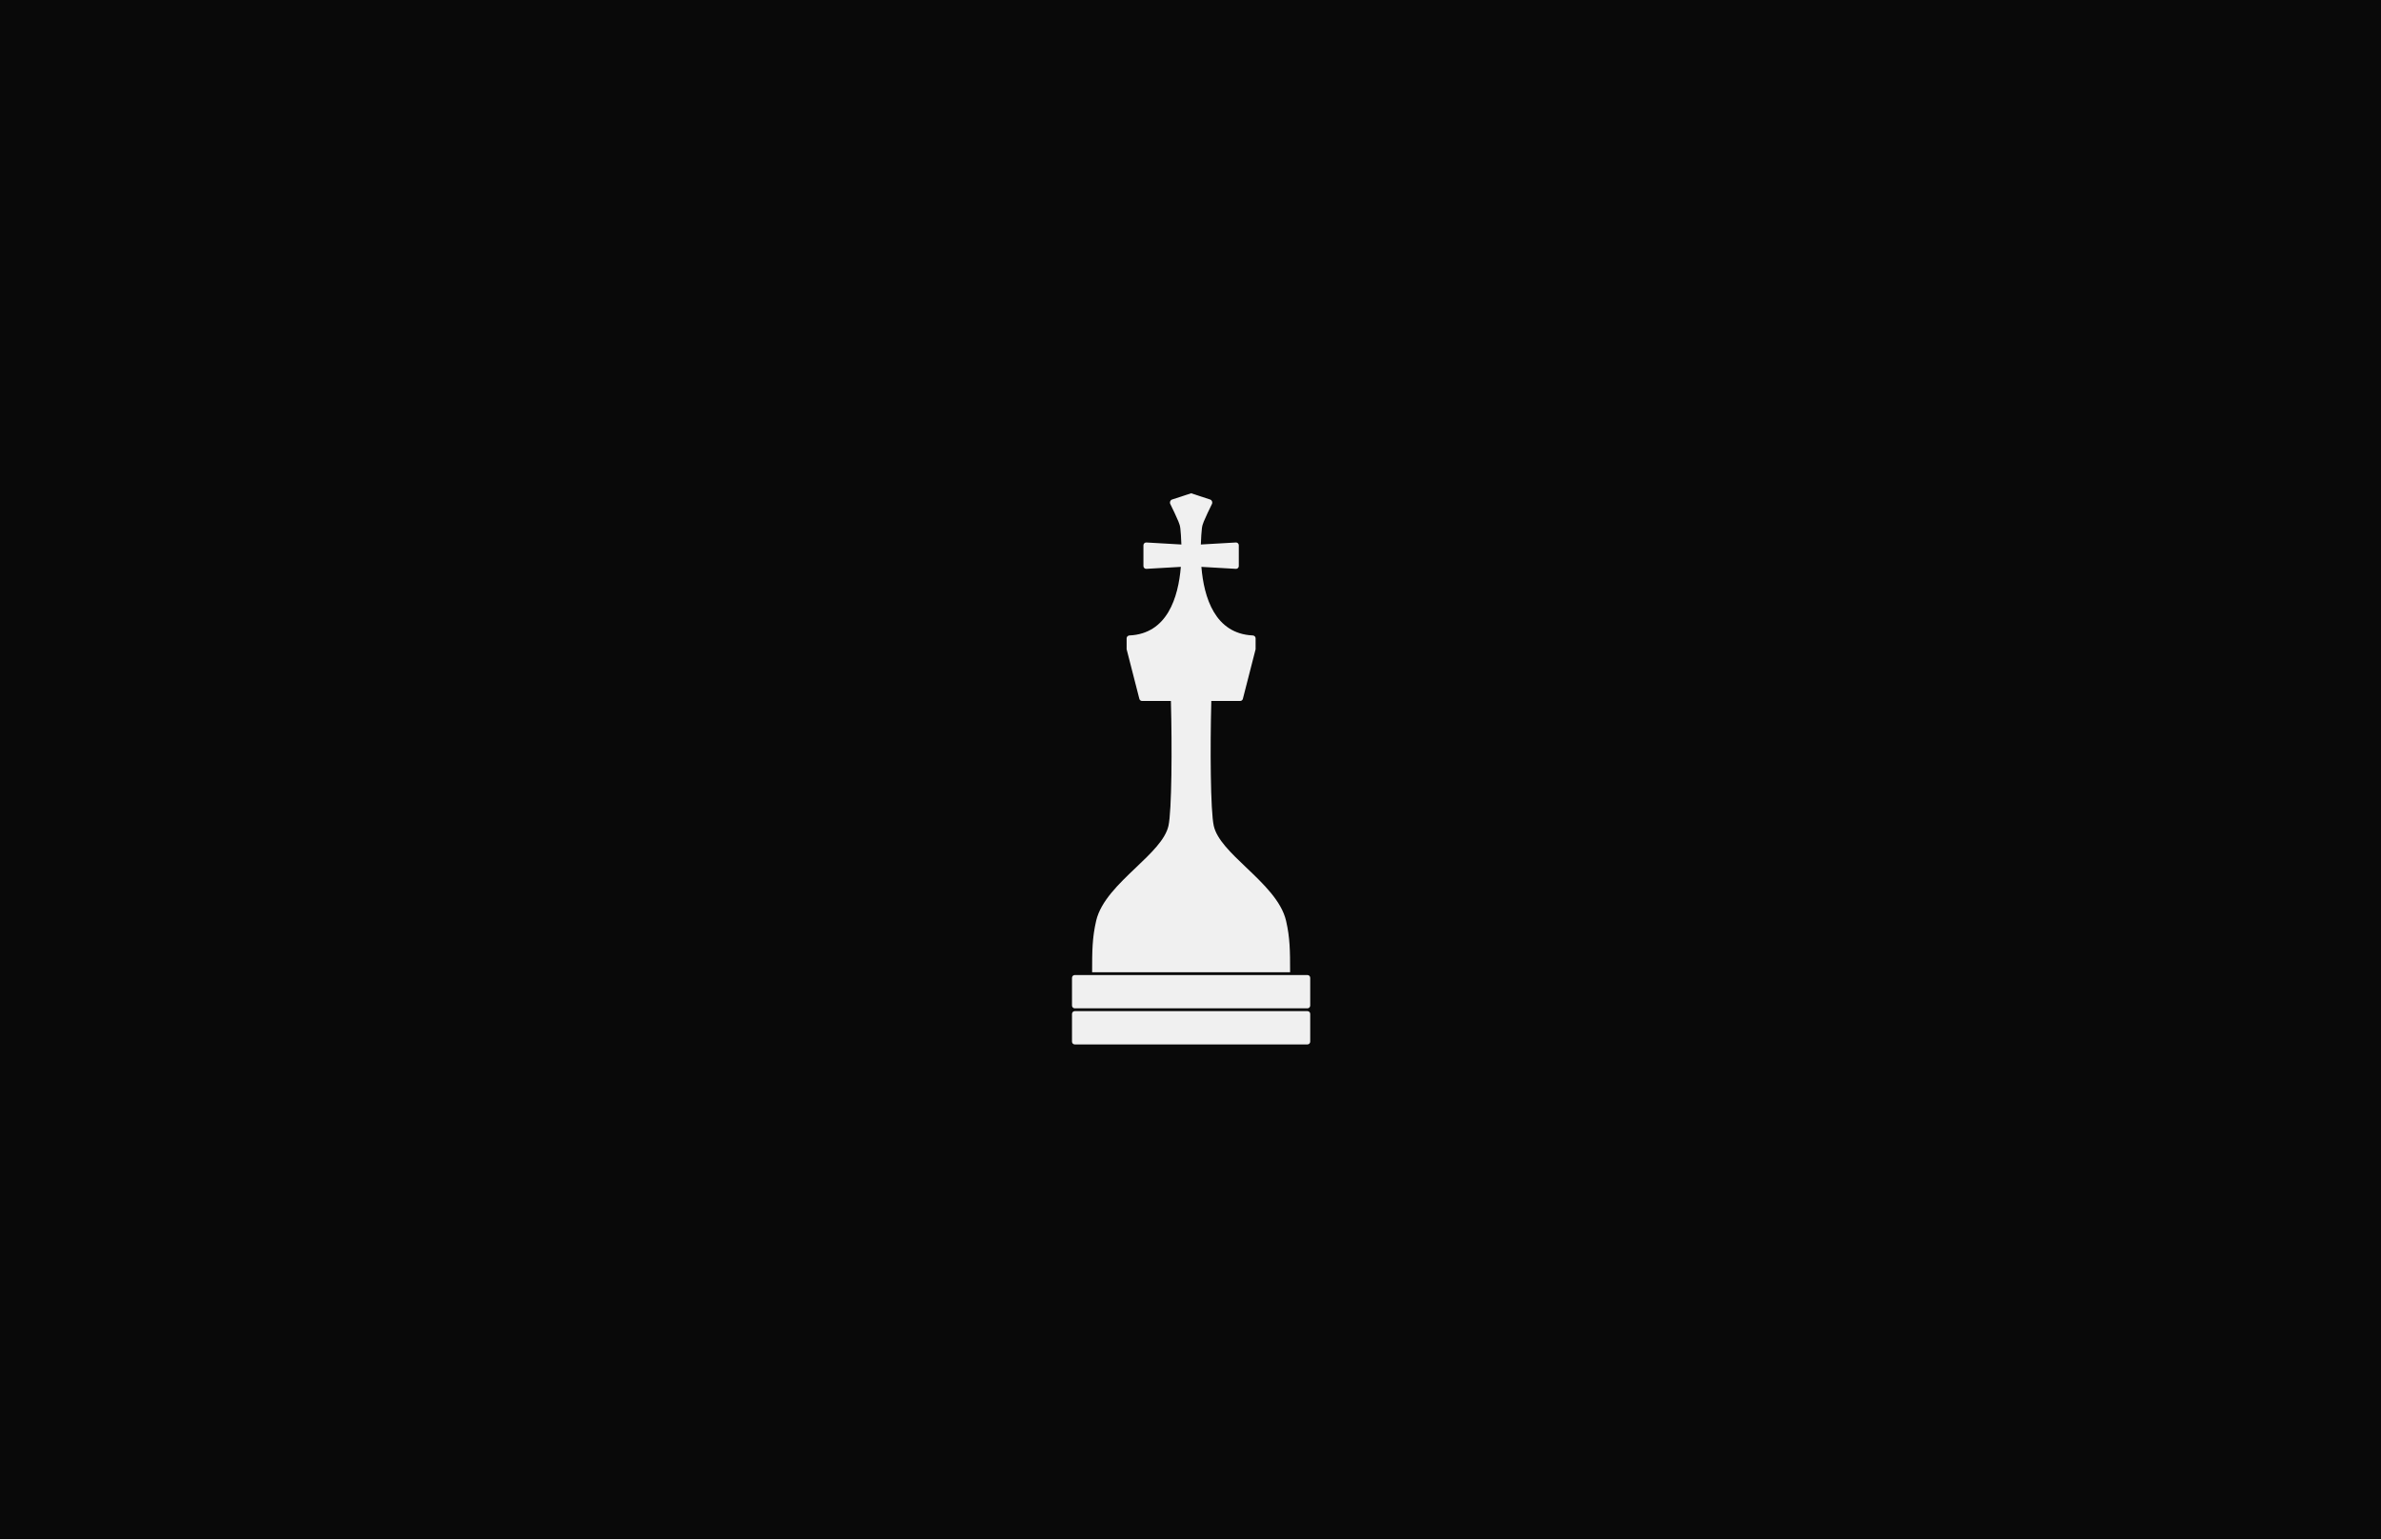
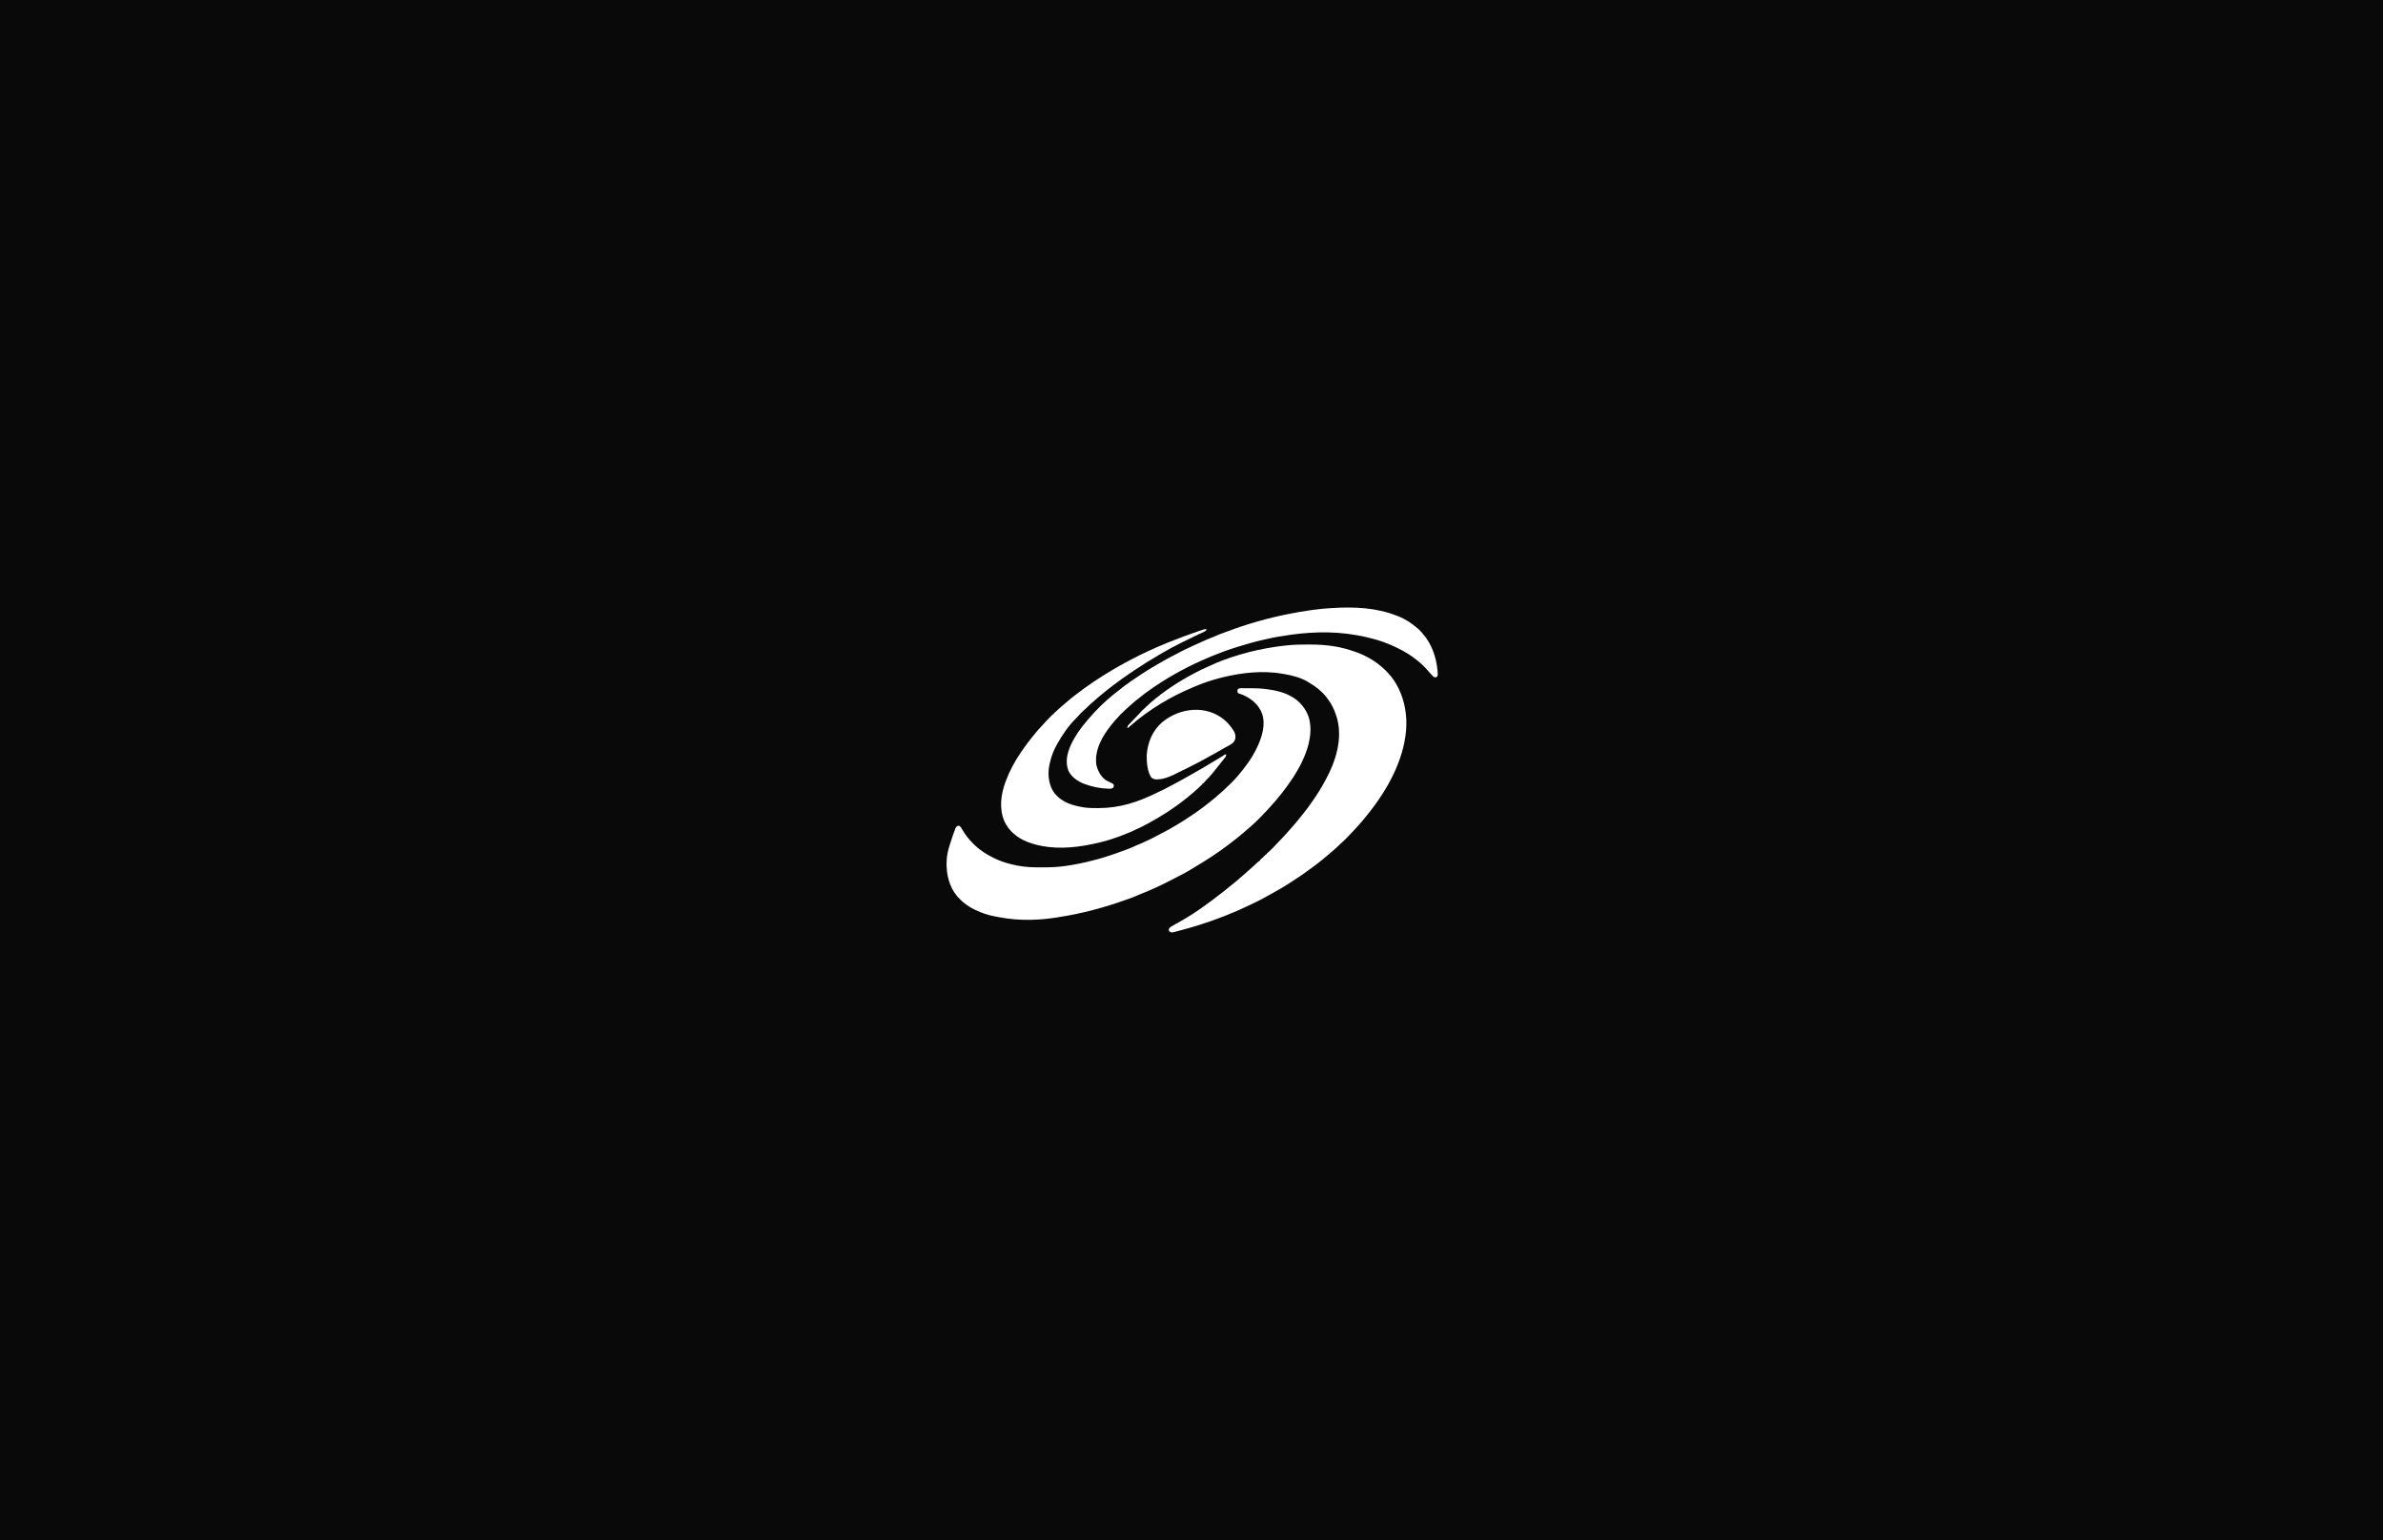
- <svg xmlns="http://www.w3.org/2000/svg" width="1728" height="1117" viewBox="0 0 1728 1117" fill="none">
-   <path fill-rule="evenodd" clip-rule="evenodd" d="M1728 0H0V1117H1728V0ZM780.014 733.829C778.902 733.829 778 734.731 778 735.844V755.986C778 757.099 778.902 758 780.014 758H948.873C949.985 758 950.887 757.099 950.887 755.986V735.844C950.887 734.731 949.985 733.829 948.873 733.829H780.014ZM778 709.658C778 708.545 778.902 707.644 780.014 707.644H948.873C949.985 707.644 950.887 708.545 950.887 709.658V729.8C950.887 730.913 949.985 731.815 948.873 731.815H780.014C778.902 731.815 778 730.913 778 729.8V709.658ZM849.346 365.808C851.176 369.314 853.812 375.227 855.264 378.543C855.975 380.165 856.449 381.829 856.634 383.59C856.893 386.061 857.243 390.141 857.386 395.175L831.969 393.709C830.813 393.642 829.839 394.562 829.839 395.72V410.838C829.839 411.996 830.813 412.915 831.969 412.848L856.985 411.406C855.16 433.568 847.177 459.932 819.698 461.18C818.586 461.23 817.642 462.128 817.642 463.24V471.189H817.641L817.642 471.194V471.198H817.643L826.888 507.213C827.117 508.104 827.92 508.726 828.839 508.726H849.778C850.681 542.65 850.403 588.558 848.006 599.343C845.8 609.27 835.44 619.132 824.435 629.607C812.049 641.397 798.846 653.965 795.529 668.279C792.678 680.584 792.6 690.113 792.6 705.63H864.444H864.445H936.29C936.29 690.113 936.212 680.584 933.36 668.279C930.043 653.965 916.84 641.397 904.455 629.607C893.449 619.132 883.089 609.27 880.883 599.343C878.486 588.558 878.208 542.65 879.111 508.726H900.05C900.97 508.726 901.773 508.104 902.001 507.213L911.246 471.198H911.247V471.194L911.248 471.189H911.247V463.24C911.247 462.128 910.303 461.23 909.192 461.18C881.712 459.932 873.729 433.569 871.904 411.407L896.923 412.849C898.079 412.916 899.053 411.996 899.053 410.838V395.721C899.053 394.563 898.079 393.643 896.923 393.71L871.504 395.175C871.646 390.142 871.996 386.061 872.256 383.59C872.44 381.829 872.915 380.165 873.625 378.543C875.078 375.227 877.714 369.314 879.543 365.808C880.177 364.594 879.599 362.976 878.297 362.548L864.445 358H864.444L850.592 362.548C849.291 362.976 848.713 364.594 849.346 365.808Z" fill="#090909" />
+ <svg xmlns="http://www.w3.org/2000/svg" version="1.1" width="7200" height="4654" viewBox="0 0 7200 4654">
+   <path d="M0 0 C2376 0 4752 0 7200 0 C7200 1535.82 7200 3071.64 7200 4654 C4824 4654 2448 4654 0 4654 C0 3118.18 0 1582.36 0 0 Z " fill="#090909" transform="translate(0,0)" />
+   <path d="M0 0 C0.944 -0.001 1.888 -0.002 2.86 -0.003 C4.857 -0.004 6.854 -0.002 8.851 0.002 C11.84 0.008 14.828 0.003 17.816 -0.004 C35.049 -0.012 52.059 0.56 69.141 2.945 C70.432 3.124 71.724 3.303 73.055 3.487 C97.475 6.961 121.592 12.68 143.141 25.133 C143.74 25.479 144.34 25.826 144.958 26.183 C163.315 36.996 176.494 50.563 187.141 69.133 C187.74 70.177 187.74 70.177 188.352 71.242 C206.318 104.875 202.034 145.812 191.422 180.922 C180.275 216.419 162.28 249.621 141.141 280.133 C140.334 281.305 140.334 281.305 139.511 282.5 C132.322 292.933 124.988 303.184 117.141 313.133 C116.249 314.281 115.359 315.429 114.469 316.578 C108.678 324.036 102.707 331.312 96.559 338.477 C95.101 340.18 93.651 341.89 92.203 343.602 C85.952 350.972 79.531 358.144 72.928 365.201 C71.538 366.704 70.159 368.217 68.784 369.734 C62.258 376.937 55.528 383.902 48.642 390.762 C46.94 392.458 45.244 394.159 43.549 395.861 C38.455 400.958 33.35 405.974 27.865 410.654 C25.106 413.02 22.478 415.522 19.828 418.008 C14.96 422.542 9.947 426.818 4.758 430.984 C2.122 433.148 -0.404 435.397 -2.922 437.695 C-7.734 442.069 -12.741 446.125 -17.859 450.133 C-18.955 450.997 -20.05 451.862 -21.145 452.727 C-28.438 458.482 -35.764 464.196 -43.152 469.831 C-44.307 470.712 -45.461 471.594 -46.613 472.478 C-77.864 496.414 -111.123 518.033 -144.922 538.176 C-150.486 541.496 -156.006 544.886 -161.51 548.305 C-171.823 554.66 -182.637 560.168 -193.337 565.836 C-195.527 566.997 -197.716 568.161 -199.904 569.324 C-208.883 574.088 -217.922 578.712 -227.03 583.223 C-229.607 584.505 -232.176 585.802 -234.746 587.1 C-238.108 588.796 -241.484 590.464 -244.859 592.133 C-246.022 592.71 -246.022 592.71 -247.208 593.298 C-260.297 599.765 -273.588 605.711 -286.984 611.508 C-287.775 611.85 -288.565 612.193 -289.379 612.546 C-297.84 616.209 -306.318 619.736 -314.948 622.987 C-317.628 624.042 -320.205 625.204 -322.805 626.441 C-331.861 630.633 -341.351 633.821 -350.734 637.195 C-351.773 637.57 -352.811 637.944 -353.881 638.33 C-420.602 662.349 -488.723 680.807 -558.845 691.66 C-561.475 692.073 -564.101 692.506 -566.727 692.949 C-620.804 701.732 -679.878 702.883 -733.859 693.133 C-734.565 693.009 -735.271 692.885 -735.998 692.758 C-739.387 692.16 -742.764 691.528 -746.141 690.863 C-748.51 690.398 -750.885 689.96 -753.266 689.559 C-773.566 685.969 -793.281 678.967 -811.859 670.133 C-813.091 669.549 -813.091 669.549 -814.347 668.954 C-826.2 663.242 -836.663 656.433 -846.859 648.133 C-847.622 647.519 -848.386 646.906 -849.172 646.273 C-851.136 644.62 -853 642.903 -854.859 641.133 C-855.564 640.475 -855.564 640.475 -856.283 639.804 C-885.223 612.634 -897.197 577.17 -898.859 538.133 C-898.939 534.463 -898.925 530.803 -898.859 527.133 C-898.844 526.178 -898.829 525.224 -898.814 524.241 C-898.344 505.609 -894.301 488.775 -888.536 471.201 C-887.841 469.076 -887.157 466.948 -886.475 464.818 C-882.27 451.7 -878.04 438.554 -872.922 425.758 C-872.664 425.099 -872.406 424.439 -872.14 423.76 C-870.649 420.21 -869.248 418.033 -865.859 416.133 C-862.922 415.633 -862.922 415.633 -859.859 416.133 C-855.489 419.843 -853.012 424.01 -850.297 428.945 C-842.453 442.691 -832.844 454.776 -821.859 466.133 C-821.156 466.875 -821.156 466.875 -820.439 467.631 C-801.181 487.932 -777.117 503.338 -751.859 515.133 C-751.079 515.499 -750.298 515.865 -749.493 516.243 C-735.656 522.652 -721.609 527.303 -706.859 531.133 C-705.956 531.37 -705.053 531.607 -704.123 531.851 C-679.493 538.199 -653.952 541.276 -628.535 541.301 C-627.309 541.304 -626.084 541.307 -624.821 541.311 C-622.24 541.316 -619.66 541.318 -617.079 541.318 C-613.226 541.32 -609.374 541.338 -605.521 541.357 C-584.201 541.406 -562.935 540.416 -541.797 537.508 C-539.994 537.262 -539.994 537.262 -538.154 537.011 C-510.259 533.022 -482.636 527.309 -455.41 520.072 C-452.035 519.179 -448.654 518.316 -445.27 517.461 C-428.787 513.238 -412.716 507.945 -396.632 502.426 C-393.338 501.297 -390.039 500.181 -386.738 499.07 C-375.638 495.307 -364.672 491.217 -353.734 487.008 C-352.762 486.635 -352.762 486.635 -351.77 486.256 C-343.945 483.252 -336.279 480.012 -328.691 476.445 C-325.329 474.887 -321.944 473.522 -318.484 472.195 C-311.447 469.441 -304.629 466.314 -297.812 463.058 C-295.815 462.112 -293.812 461.185 -291.805 460.262 C-280.955 455.254 -270.39 449.777 -259.859 444.133 C-257.834 443.048 -255.808 441.963 -253.782 440.879 C-252.068 439.961 -250.356 439.039 -248.645 438.117 C-245.505 436.446 -242.32 434.879 -239.129 433.309 C-233.097 430.302 -227.283 427.001 -221.484 423.57 C-220.448 422.96 -219.412 422.35 -218.345 421.722 C-216.211 420.465 -214.077 419.206 -211.945 417.947 C-209.093 416.27 -206.231 414.614 -203.363 412.965 C-189.441 404.92 -176.096 396.112 -162.786 387.106 C-159.724 385.042 -156.645 383.006 -153.558 380.979 C-139.887 371.982 -126.742 362.218 -113.859 352.133 C-112.685 351.217 -111.51 350.302 -110.336 349.387 C-94.705 337.18 -79.525 324.484 -64.859 311.133 C-63.99 310.349 -63.122 309.565 -62.226 308.757 C-55.038 302.232 -48.082 295.511 -41.23 288.634 C-39.534 286.933 -37.833 285.237 -36.131 283.541 C-30.494 277.908 -24.992 272.236 -19.859 266.133 C-18.959 265.088 -18.058 264.044 -17.156 263 C4.708 237.313 24.697 209.719 39.141 179.133 C39.48 178.417 39.819 177.702 40.168 176.964 C54.443 146.583 65.718 109.239 54.141 76.133 C43.71 49.682 23.421 32.544 -1.876 20.98 C-6.211 19.128 -10.671 17.656 -15.164 16.238 C-17.859 15.133 -17.859 15.133 -19.859 12.133 C-20.182 8.583 -20.263 6.036 -18.797 2.758 C-14.133 -1.154 -5.803 -0.013 0 0 Z " fill="#FFFFFF" transform="translate(3758.859,2079.867)" />
+   <path d="M0 0 C3.536 0.005 7.072 0 10.608 -0.006 C51.891 -0.022 93.87 4.281 133.225 17.405 C135.457 18.146 137.699 18.854 139.944 19.556 C174.971 30.662 207.717 48.73 234.409 74.13 C235.286 74.959 235.286 74.959 236.182 75.805 C250.067 88.999 262.071 103.333 271.409 120.13 C271.834 120.893 272.259 121.656 272.697 122.442 C282.614 140.411 289.675 158.176 294.409 178.13 C294.695 179.285 294.981 180.44 295.276 181.63 C296.089 185.118 296.771 188.606 297.409 192.13 C297.545 192.854 297.682 193.577 297.823 194.323 C313.667 281.309 277.524 375.837 231.409 448.13 C230.643 449.348 229.877 450.565 229.112 451.783 C214.195 475.382 197.568 497.726 179.893 519.314 C178.602 520.893 177.319 522.478 176.038 524.064 C166.47 535.879 156.439 547.285 146.047 558.379 C144.294 560.253 142.548 562.135 140.803 564.017 C133.31 572.068 125.674 579.966 117.909 587.755 C117.084 588.584 116.26 589.413 115.411 590.267 C111.126 594.541 106.775 598.664 102.167 602.587 C100.332 604.197 98.617 605.888 96.909 607.63 C93.92 610.666 90.792 613.475 87.565 616.255 C85.209 618.304 82.904 620.402 80.596 622.505 C76.303 626.381 71.878 630.053 67.381 633.689 C64.071 636.408 60.834 639.201 57.596 642.005 C50.71 647.948 43.608 653.575 36.409 659.13 C35.34 659.96 34.271 660.789 33.202 661.619 C29.949 664.138 26.682 666.638 23.409 669.13 C22.493 669.828 22.493 669.828 21.558 670.54 C11.338 678.307 0.953 685.81 -9.591 693.13 C-10.343 693.652 -11.094 694.175 -11.869 694.712 C-23.165 702.542 -34.597 710.145 -46.162 717.57 C-47.727 718.575 -49.291 719.583 -50.853 720.593 C-72.035 734.284 -93.91 746.845 -116.117 758.788 C-119.329 760.531 -122.514 762.317 -125.7 764.107 C-144.312 774.56 -163.683 783.483 -183.033 792.47 C-185.316 793.535 -187.595 794.61 -189.869 795.697 C-211.995 806.215 -234.735 815.342 -257.591 824.13 C-258.548 824.502 -259.504 824.874 -260.489 825.256 C-301.776 841.285 -344.121 854.301 -386.969 865.443 C-389.487 866.103 -391.998 866.786 -394.509 867.474 C-395.953 867.86 -397.397 868.246 -398.841 868.63 C-400.612 869.11 -400.612 869.11 -402.419 869.599 C-406.891 870.348 -410.196 870.085 -413.966 867.505 C-415.591 865.13 -415.591 865.13 -416.279 861.755 C-415.337 856.788 -412.525 854.95 -408.591 852.13 C-404.71 849.735 -400.725 847.553 -396.716 845.38 C-394.46 844.137 -392.205 842.892 -389.951 841.646 C-388.31 840.742 -388.31 840.742 -386.636 839.82 C-380.638 836.492 -374.733 833.01 -368.85 829.483 C-367.233 828.515 -365.614 827.549 -363.993 826.586 C-349.483 817.951 -335.432 808.798 -321.591 799.13 C-320.831 798.602 -320.071 798.074 -319.288 797.529 C-296.526 781.695 -274.539 764.829 -252.69 747.768 C-250.73 746.238 -248.766 744.713 -246.802 743.189 C-240.577 738.345 -234.478 733.391 -228.489 728.257 C-224.567 724.911 -220.544 721.722 -216.466 718.568 C-211.155 714.451 -206.16 710.1 -201.232 705.525 C-198.609 703.146 -195.913 700.912 -193.154 698.693 C-188.029 694.556 -183.196 690.167 -178.369 685.693 C-175.478 683.026 -172.533 680.432 -169.564 677.853 C-164.363 673.311 -159.238 668.685 -154.205 663.958 C-153.626 663.417 -153.047 662.876 -152.451 662.319 C-151.316 661.255 -150.185 660.188 -149.057 659.116 C-146.399 656.628 -143.991 654.502 -140.591 653.13 C-140.591 652.47 -140.591 651.81 -140.591 651.13 C-139.193 649.755 -139.193 649.755 -137.216 648.13 C-132.762 644.368 -128.734 640.27 -124.693 636.072 C-122.591 634.13 -122.591 634.13 -120.591 634.13 C-120.591 633.47 -120.591 632.81 -120.591 632.13 C-119.23 630.788 -119.23 630.788 -117.283 629.189 C-112.265 624.92 -107.618 620.308 -102.973 615.642 C-101.531 614.195 -100.084 612.753 -98.636 611.312 C-93.966 606.645 -89.438 601.912 -85.14 596.898 C-82.754 594.175 -80.182 591.657 -77.591 589.13 C-73.723 585.309 -70.005 581.441 -66.478 577.298 C-64.019 574.473 -61.458 571.745 -58.904 569.005 C-53.67 563.373 -48.637 557.593 -43.662 551.732 C-41.572 549.271 -39.462 546.831 -37.333 544.404 C-31.622 537.888 -26.055 531.31 -20.749 524.459 C-17.859 520.729 -14.907 517.061 -11.906 513.42 C-1.512 500.795 8.14 487.6 17.409 474.13 C18.101 473.143 18.793 472.156 19.506 471.138 C32.458 452.611 44.379 433.361 55.136 413.479 C55.992 411.899 56.854 410.321 57.72 408.747 C87.972 353.691 109.451 285.487 92.159 222.755 C91.299 219.86 90.368 216.994 89.409 214.13 C89.161 213.371 88.914 212.612 88.659 211.829 C82.673 193.675 74.101 177.247 62.409 162.13 C61.715 161.214 61.022 160.297 60.307 159.353 C46.186 141.345 29.002 127.708 9.409 116.13 C8.63 115.622 7.852 115.115 7.049 114.591 C-14.803 100.5 -42.307 93.613 -67.591 89.13 C-68.43 88.977 -69.27 88.824 -70.134 88.667 C-130.857 77.788 -194.14 84.656 -253.591 99.13 C-255.335 99.551 -255.335 99.551 -257.114 99.981 C-285.59 106.962 -313.634 116.641 -340.591 128.13 C-341.607 128.562 -342.622 128.993 -343.668 129.438 C-376.658 143.532 -409.009 159.342 -439.591 178.13 C-440.394 178.622 -441.197 179.114 -442.025 179.621 C-473.516 198.986 -503.793 220.738 -531.591 245.13 C-532.463 245.89 -533.334 246.649 -534.232 247.431 C-536.022 248.993 -537.809 250.559 -539.591 252.13 C-540.251 251.8 -540.911 251.47 -541.591 251.13 C-541.069 247.178 -540.157 245.19 -537.38 242.345 C-536.718 241.656 -536.056 240.966 -535.373 240.256 C-534.661 239.534 -533.95 238.812 -533.216 238.068 C-531.746 236.544 -530.276 235.019 -528.806 233.494 C-528.084 232.749 -527.362 232.005 -526.618 231.238 C-523.948 228.461 -521.358 225.617 -518.779 222.755 C-514.336 217.877 -509.715 213.229 -505.021 208.595 C-503.038 206.583 -501.198 204.558 -499.404 202.38 C-496.79 199.228 -493.844 196.66 -490.728 194.013 C-488.414 191.974 -486.255 189.828 -484.091 187.63 C-480.084 183.582 -475.932 179.815 -471.591 176.13 C-470.635 175.308 -469.678 174.486 -468.693 173.638 C-449.62 157.295 -429.501 142.044 -408.591 128.13 C-407.855 127.639 -407.12 127.147 -406.361 126.641 C-385.627 112.841 -364.255 100.212 -342.252 88.547 C-339.854 87.27 -337.467 85.977 -335.083 84.673 C-324.646 78.997 -313.913 74.094 -303.068 69.25 C-300.968 68.301 -298.883 67.329 -296.806 66.33 C-267.036 52.009 -235.24 40.557 -203.591 31.13 C-202.543 30.816 -201.494 30.503 -200.414 30.179 C-165.954 19.931 -131.132 12.452 -95.591 7.13 C-94.685 6.994 -93.779 6.857 -92.846 6.717 C-81.417 5.018 -69.959 3.686 -58.466 2.505 C-56.7 2.321 -56.7 2.321 -54.897 2.132 C-36.614 0.32 -18.364 -0.033 0 0 Z " fill="#FFFFFF" transform="translate(3947.591,1947.87)" />
+   <path d="M0 0 C0.507 0.372 1.014 0.744 1.536 1.128 C-2.769 6.229 -7.712 8.348 -13.777 10.94 C-15.768 11.817 -17.757 12.696 -19.746 13.577 C-20.721 14.008 -21.697 14.439 -22.703 14.883 C-26.448 16.571 -30.118 18.387 -33.777 20.253 C-39.13 22.975 -44.521 25.591 -49.964 28.128 C-57.546 31.666 -65.034 35.37 -72.502 39.141 C-74.426 40.109 -76.355 41.067 -78.285 42.022 C-96.709 51.147 -114.689 60.852 -132.39 71.316 C-136.507 73.742 -140.642 76.139 -144.776 78.537 C-155.766 84.918 -166.682 91.401 -177.464 98.128 C-178.248 98.616 -179.032 99.104 -179.839 99.607 C-192.211 107.337 -204.389 115.35 -216.527 123.44 C-217.571 124.136 -217.571 124.136 -218.637 124.846 C-230.587 132.814 -242.463 140.879 -254.089 149.315 C-254.837 149.857 -255.585 150.399 -256.356 150.957 C-258.727 152.678 -261.096 154.402 -263.464 156.128 C-264.268 156.713 -265.071 157.298 -265.899 157.901 C-276.248 165.449 -286.457 173.132 -296.464 181.128 C-297.296 181.788 -298.127 182.448 -298.984 183.128 C-301.485 185.119 -303.976 187.121 -306.464 189.128 C-307.044 189.594 -307.624 190.06 -308.221 190.541 C-320.788 200.657 -333.126 210.981 -345.011 221.893 C-347.175 223.864 -349.369 225.785 -351.589 227.69 C-355.327 230.932 -358.776 234.423 -362.25 237.944 C-364.241 239.907 -366.277 241.748 -368.402 243.565 C-375.415 249.601 -381.808 256.239 -387.82 263.264 C-389.468 265.132 -391.187 266.882 -392.964 268.628 C-415.425 290.707 -434.028 317.795 -449.464 345.128 C-449.882 345.859 -450.3 346.591 -450.73 347.345 C-460.797 365.112 -468.306 384.114 -472.464 404.128 C-472.761 405.325 -473.057 406.523 -473.363 407.757 C-479.341 434.935 -477.016 464.821 -462.773 488.999 C-461.105 491.48 -459.349 493.808 -457.464 496.128 C-456.482 497.354 -456.482 497.354 -455.48 498.604 C-434.547 523.28 -402.354 532.849 -371.527 537.878 C-370.819 537.993 -370.112 538.109 -369.383 538.228 C-355.709 540.288 -341.945 540.332 -328.152 540.315 C-327.224 540.315 -326.296 540.314 -325.339 540.313 C-261.513 540.201 -207.465 522.541 -150.708 494.707 C-147.04 492.921 -143.352 491.183 -139.655 489.458 C-130.431 485.154 -121.42 480.517 -112.446 475.717 C-108.934 473.845 -105.412 471.99 -101.89 470.135 C-88.384 463.015 -74.956 455.812 -61.742 448.159 C-56.032 444.859 -50.261 441.672 -44.489 438.483 C-34.457 432.939 -24.493 427.307 -14.652 421.43 C-12.187 419.963 -9.717 418.506 -7.246 417.05 C5.052 409.804 17.317 402.505 29.536 395.128 C30.54 394.522 31.544 393.915 32.579 393.291 C35.733 391.385 38.885 389.476 42.036 387.565 C43.022 386.969 44.008 386.373 45.024 385.759 C45.945 385.199 46.867 384.638 47.817 384.061 C49.04 383.32 49.04 383.32 50.288 382.563 C52.565 381.173 52.565 381.173 54.581 379.444 C56.536 378.128 56.536 378.128 60.536 378.128 C60.063 382.931 58.97 385.344 55.786 388.94 C51.78 393.618 47.996 398.4 44.286 403.315 C38.337 411.156 32.172 418.8 25.933 426.41 C24.062 428.71 22.238 431.044 20.411 433.378 C14.181 441.188 7.307 448.489 0.161 455.464 C-2.338 458.022 -4.609 460.77 -6.886 463.526 C-8.464 465.128 -8.464 465.128 -11.464 466.128 C-11.464 466.788 -11.464 467.448 -11.464 468.128 C-12.898 469.538 -12.898 469.538 -14.902 471.19 C-18.072 473.879 -21.05 476.663 -23.964 479.628 C-27.971 483.675 -32.122 487.446 -36.464 491.128 C-37.456 491.973 -38.447 492.819 -39.468 493.69 C-61.5 512.445 -84.243 530.273 -108.464 546.128 C-111.373 548.075 -114.28 550.025 -117.187 551.975 C-136.214 564.471 -155.806 576.058 -175.896 586.758 C-178.388 588.087 -180.872 589.43 -183.355 590.776 C-193.086 596.015 -202.973 600.715 -213.085 605.171 C-216.313 606.597 -219.466 608.108 -222.589 609.753 C-228.539 612.812 -234.835 615.055 -241.078 617.436 C-244.594 618.781 -248.066 620.206 -251.527 621.69 C-258.283 624.531 -265.174 626.943 -272.104 629.319 C-273.696 629.864 -275.286 630.413 -276.875 630.964 C-305.837 640.996 -335.272 647.989 -365.464 653.128 C-366.247 653.264 -367.03 653.401 -367.836 653.541 C-423.922 663.207 -484.678 663.547 -538.464 643.128 C-539.466 642.748 -539.466 642.748 -540.487 642.36 C-570.122 630.838 -596.532 609.526 -609.805 580.163 C-626.092 542.203 -620.599 498.967 -606.464 461.128 C-606.198 460.409 -605.932 459.69 -605.658 458.949 C-594.463 429.06 -579.36 400.534 -561.464 374.128 C-560.79 373.126 -560.79 373.126 -560.103 372.104 C-553.471 362.263 -546.577 352.626 -539.464 343.128 C-539.059 342.586 -538.654 342.044 -538.236 341.486 C-531.453 332.458 -524.282 323.765 -517.073 315.077 C-515.642 313.343 -514.224 311.599 -512.816 309.846 C-509.109 305.242 -505.363 300.884 -501.117 296.772 C-499.456 295.119 -497.928 293.405 -496.402 291.628 C-487.895 281.797 -478.858 272.426 -469.714 263.19 C-469.023 262.486 -468.331 261.781 -467.619 261.055 C-466.975 260.41 -466.331 259.765 -465.667 259.1 C-465.097 258.526 -464.526 257.951 -463.938 257.358 C-462.464 256.128 -462.464 256.128 -460.464 256.128 C-460.464 255.468 -460.464 254.808 -460.464 254.128 C-459.242 252.893 -459.242 252.893 -457.402 251.378 C-453.184 247.803 -449.169 244.049 -445.152 240.253 C-440.032 235.439 -434.822 230.847 -429.328 226.46 C-425.863 223.638 -422.512 220.698 -419.152 217.753 C-412.116 211.613 -404.867 205.815 -397.464 200.128 C-396.135 199.1 -394.805 198.073 -393.476 197.046 C-376.828 184.216 -359.903 171.862 -342.464 160.128 C-341.388 159.401 -340.312 158.674 -339.203 157.925 C-270.07 111.522 -195.585 72.502 -118.464 41.128 C-117.538 40.75 -116.611 40.372 -115.656 39.983 C-101.415 34.193 -87.095 28.644 -72.675 23.318 C-69.309 22.07 -65.949 20.806 -62.589 19.542 C-49.092 14.49 -35.521 9.68 -21.841 5.147 C-20.181 4.595 -18.521 4.038 -16.864 3.476 C-14.545 2.693 -12.221 1.929 -9.894 1.171 C-9.201 0.933 -8.507 0.695 -7.793 0.45 C-4.808 -0.501 -3.009 -1.065 0 0 Z " fill="#FFFFFF" transform="translate(3644.464,1901.872)" />
+   <path d="M0 0 C0.982 0.374 1.965 0.748 2.977 1.133 C24.846 9.748 44.421 22.533 62 38 C63.311 39.031 63.311 39.031 64.648 40.082 C66.799 41.836 68.527 43.574 70.312 45.688 C72.138 47.832 73.963 49.959 75.875 52.027 C103.373 81.798 118.199 123.09 122 163 C122.067 163.694 122.134 164.388 122.203 165.104 C123.513 179.252 123.513 179.252 121 184 C118.545 185.929 117.196 186.004 114.062 185.938 C110.256 184.772 108.514 182.92 106 180 C104.542 178.396 103.083 176.792 101.625 175.188 C99.561 172.887 97.501 170.584 95.488 168.238 C83.632 154.475 70.66 141.735 56 131 C55.058 130.263 54.115 129.525 53.145 128.766 C31.259 111.74 6.334 99.009 -19 88 C-19.845 87.633 -20.69 87.266 -21.561 86.887 C-41.998 78.122 -63.366 71.5 -85.012 66.47 C-87.667 65.842 -90.3 65.137 -92.938 64.438 C-101.867 62.208 -110.948 60.641 -120 59 C-120.761 58.861 -121.522 58.721 -122.306 58.578 C-196.192 45.166 -274.049 48.793 -347.772 61.458 C-351.349 62.059 -354.932 62.59 -358.521 63.11 C-370.332 64.844 -381.93 67.533 -393.557 70.21 C-396.853 70.966 -400.152 71.706 -403.453 72.441 C-428.959 78.162 -454.103 85.046 -479 93 C-479.691 93.221 -480.382 93.441 -481.095 93.668 C-486.441 95.375 -491.784 97.091 -497.125 98.812 C-497.861 99.049 -498.596 99.286 -499.354 99.53 C-506.627 101.875 -513.873 104.237 -521 107 C-522.869 107.697 -524.739 108.392 -526.609 109.086 C-540.505 114.236 -540.505 114.236 -554.227 119.828 C-556.967 120.986 -559.728 122.084 -562.496 123.173 C-569.025 125.744 -575.409 128.518 -581.762 131.504 C-585.107 133.049 -588.481 134.502 -591.875 135.938 C-603.899 141.058 -615.661 146.707 -627.309 152.631 C-629.32 153.654 -631.334 154.674 -633.348 155.693 C-649.944 164.091 -666.256 172.786 -682.221 182.347 C-684.941 183.965 -687.678 185.552 -690.422 187.129 C-705.393 195.77 -719.708 205.295 -734 215 C-735.534 216.034 -737.068 217.068 -738.602 218.102 C-754.051 228.562 -768.926 239.726 -783.306 251.61 C-785.637 253.523 -788.006 255.386 -790.375 257.25 C-794.614 260.629 -798.639 264.208 -802.645 267.859 C-804.677 269.707 -806.734 271.517 -808.812 273.312 C-817.612 281.006 -826.095 289.002 -834.375 297.25 C-835.029 297.899 -835.682 298.548 -836.355 299.217 C-840.773 303.648 -844.915 308.263 -849 313 C-850.033 314.168 -851.069 315.335 -852.105 316.5 C-859.899 325.32 -867.153 334.426 -874 344 C-874.643 344.896 -874.643 344.896 -875.299 345.81 C-896.831 376.104 -914.287 413.015 -908.312 451.062 C-904.414 468.012 -895.052 485.426 -881 496 C-879.211 497.019 -877.392 497.989 -875.551 498.91 C-874.538 499.425 -873.526 499.94 -872.482 500.471 C-870.358 501.537 -868.233 502.602 -866.107 503.666 C-864.594 504.437 -864.594 504.437 -863.051 505.223 C-862.13 505.684 -861.208 506.146 -860.259 506.621 C-858 508 -858 508 -856 511 C-855.406 514.903 -855.594 516.447 -857.953 519.66 C-862.118 522.859 -865.072 522.722 -870.188 522.562 C-871.1 522.547 -872.013 522.531 -872.953 522.514 C-895.881 521.784 -920.514 517.124 -942 509 C-942.784 508.729 -943.567 508.459 -944.375 508.18 C-964.138 500.964 -983.82 487.424 -993 468 C-1002.89 441.437 -996.561 414.804 -985.285 389.852 C-972.694 362.817 -955.094 337.922 -935.403 315.609 C-934.035 314.04 -932.698 312.451 -931.371 310.848 C-920.624 297.865 -908.887 285.811 -897 273.875 C-896.223 273.094 -895.447 272.312 -894.646 271.507 C-890.489 267.361 -886.245 263.381 -881.795 259.55 C-879.377 257.462 -877.035 255.293 -874.688 253.125 C-869.285 248.204 -863.688 243.584 -858 239 C-856.782 238.002 -855.564 237.004 -854.348 236.004 C-844.729 228.114 -834.94 220.48 -825 213 C-824.27 212.447 -823.539 211.895 -822.787 211.325 C-810.418 201.981 -797.66 193.307 -784.711 184.788 C-781.024 182.357 -777.355 179.898 -773.688 177.438 C-752.087 162.957 -729.591 149.859 -707 137 C-706.198 136.542 -705.396 136.083 -704.57 135.611 C-693.413 129.249 -682.028 123.336 -670.606 117.468 C-664.723 114.445 -658.853 111.405 -653.036 108.255 C-645.123 103.974 -637.028 100.203 -628.817 96.527 C-623.989 94.365 -619.211 92.159 -614.5 89.75 C-609.263 87.075 -603.902 84.775 -598.484 82.492 C-595.228 81.097 -592.019 79.631 -588.812 78.125 C-577.039 72.648 -565.03 67.719 -552.883 63.137 C-550.156 62.062 -547.524 60.877 -544.875 59.625 C-537.692 56.301 -530.244 53.718 -522.808 51.027 C-519.876 49.955 -516.955 48.856 -514.035 47.75 C-452.769 24.618 -389.274 6.552 -325 -6 C-324.133 -6.172 -323.267 -6.344 -322.374 -6.521 C-303.832 -10.194 -285.192 -13.26 -266.5 -16.062 C-265.507 -16.213 -264.513 -16.363 -263.49 -16.518 C-259.996 -17.033 -256.499 -17.521 -253 -18 C-252.19 -18.113 -251.38 -18.226 -250.546 -18.342 C-233.449 -20.698 -216.344 -22.094 -199.125 -23.188 C-198.122 -23.252 -198.122 -23.252 -197.1 -23.317 C-130.561 -27.585 -62.646 -24.918 0 0 Z " fill="#FFFFFF" transform="translate(4221,1861)" />
+   <path d="M0 0 C9.379 8.402 17.13 17.467 24 28 C24.619 28.931 25.238 29.861 25.875 30.82 C31.429 39.552 33.028 46.727 31 57 C27.485 68.49 16.404 73.772 6.5 79.062 C4.081 80.375 1.665 81.695 -0.75 83.016 C-1.358 83.347 -1.967 83.678 -2.593 84.02 C-8.637 87.323 -14.571 90.807 -20.5 94.312 C-28.18 98.836 -35.922 103.153 -43.843 107.239 C-50.218 110.542 -56.454 114.063 -62.688 117.625 C-69.571 121.548 -76.464 125.359 -83.585 128.833 C-89.664 131.801 -95.654 134.933 -101.65 138.066 C-110.429 142.652 -119.219 147.173 -128.22 151.309 C-131.419 152.779 -134.584 154.28 -137.707 155.906 C-157.385 166.15 -181.194 178.036 -203.75 178.312 C-204.523 178.342 -205.297 178.371 -206.094 178.4 C-211.862 178.463 -216.189 177.242 -221 174 C-234.342 159.176 -236.821 124.282 -236.352 105.266 C-233.693 67.057 -219.21 31.68 -190 6 C-136.018 -38.868 -55.309 -47.714 0 0 Z " fill="#FFFFFF" transform="translate(3701,2177)" />
</svg>
